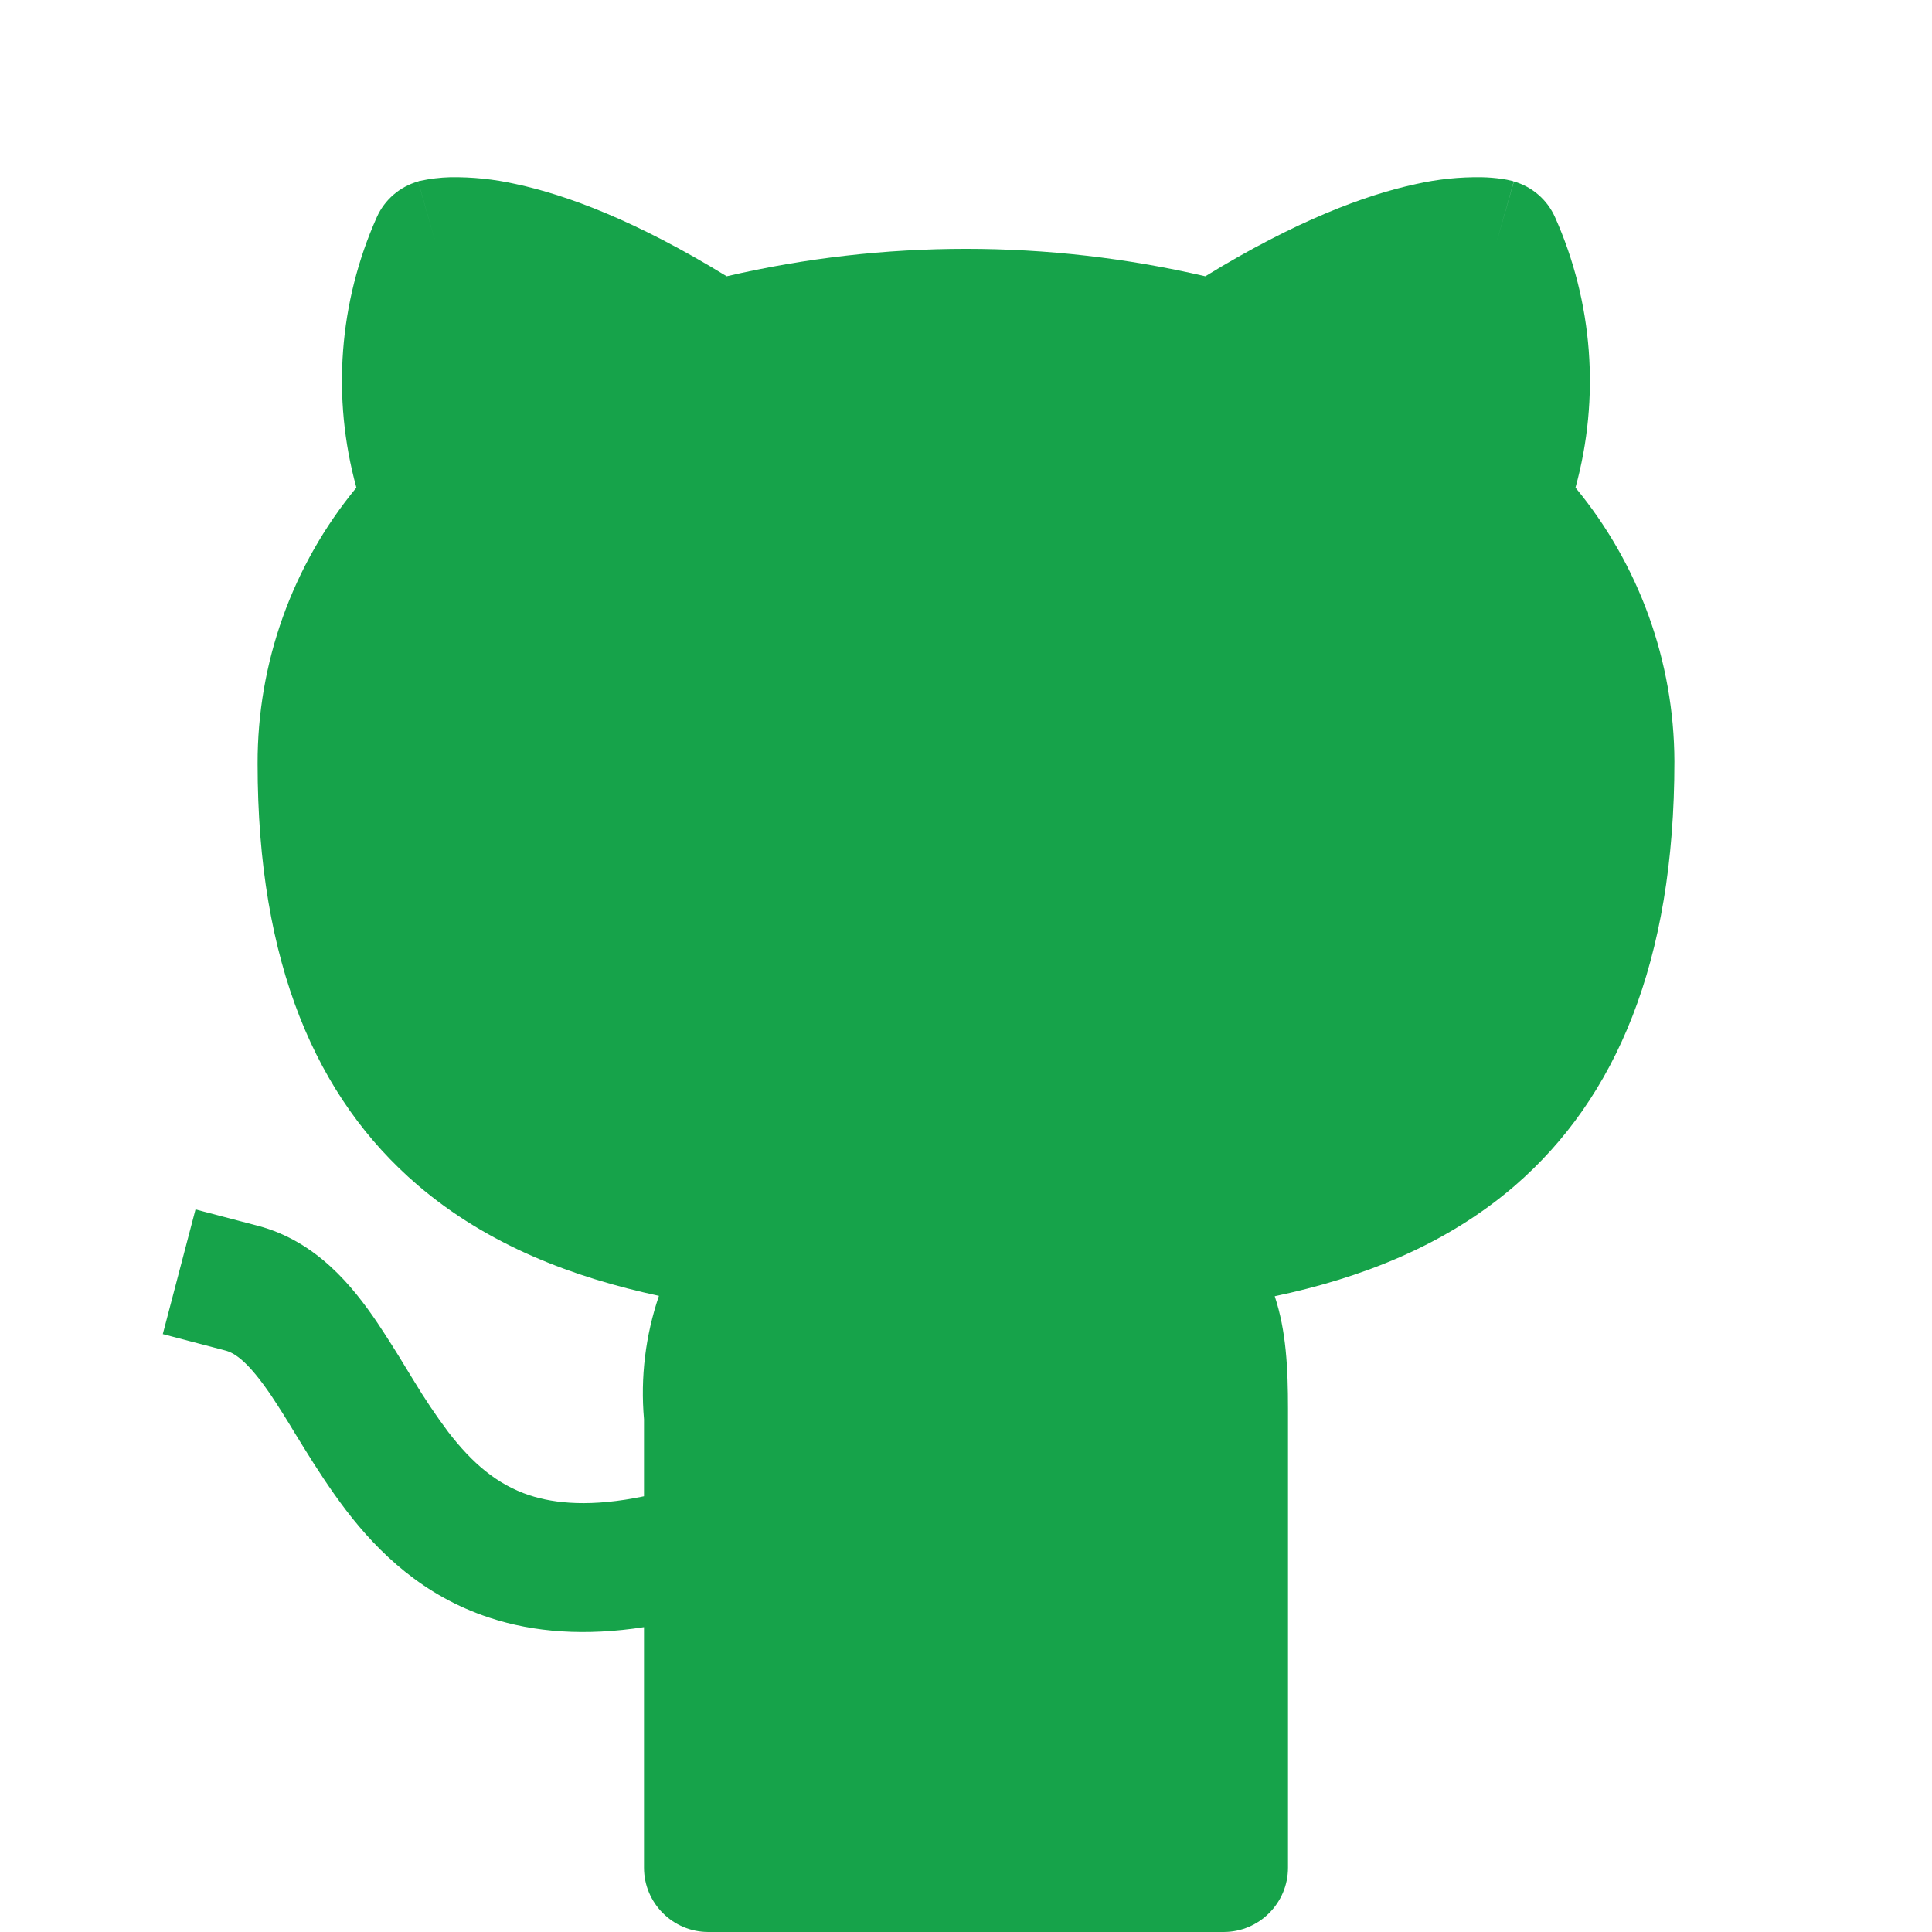
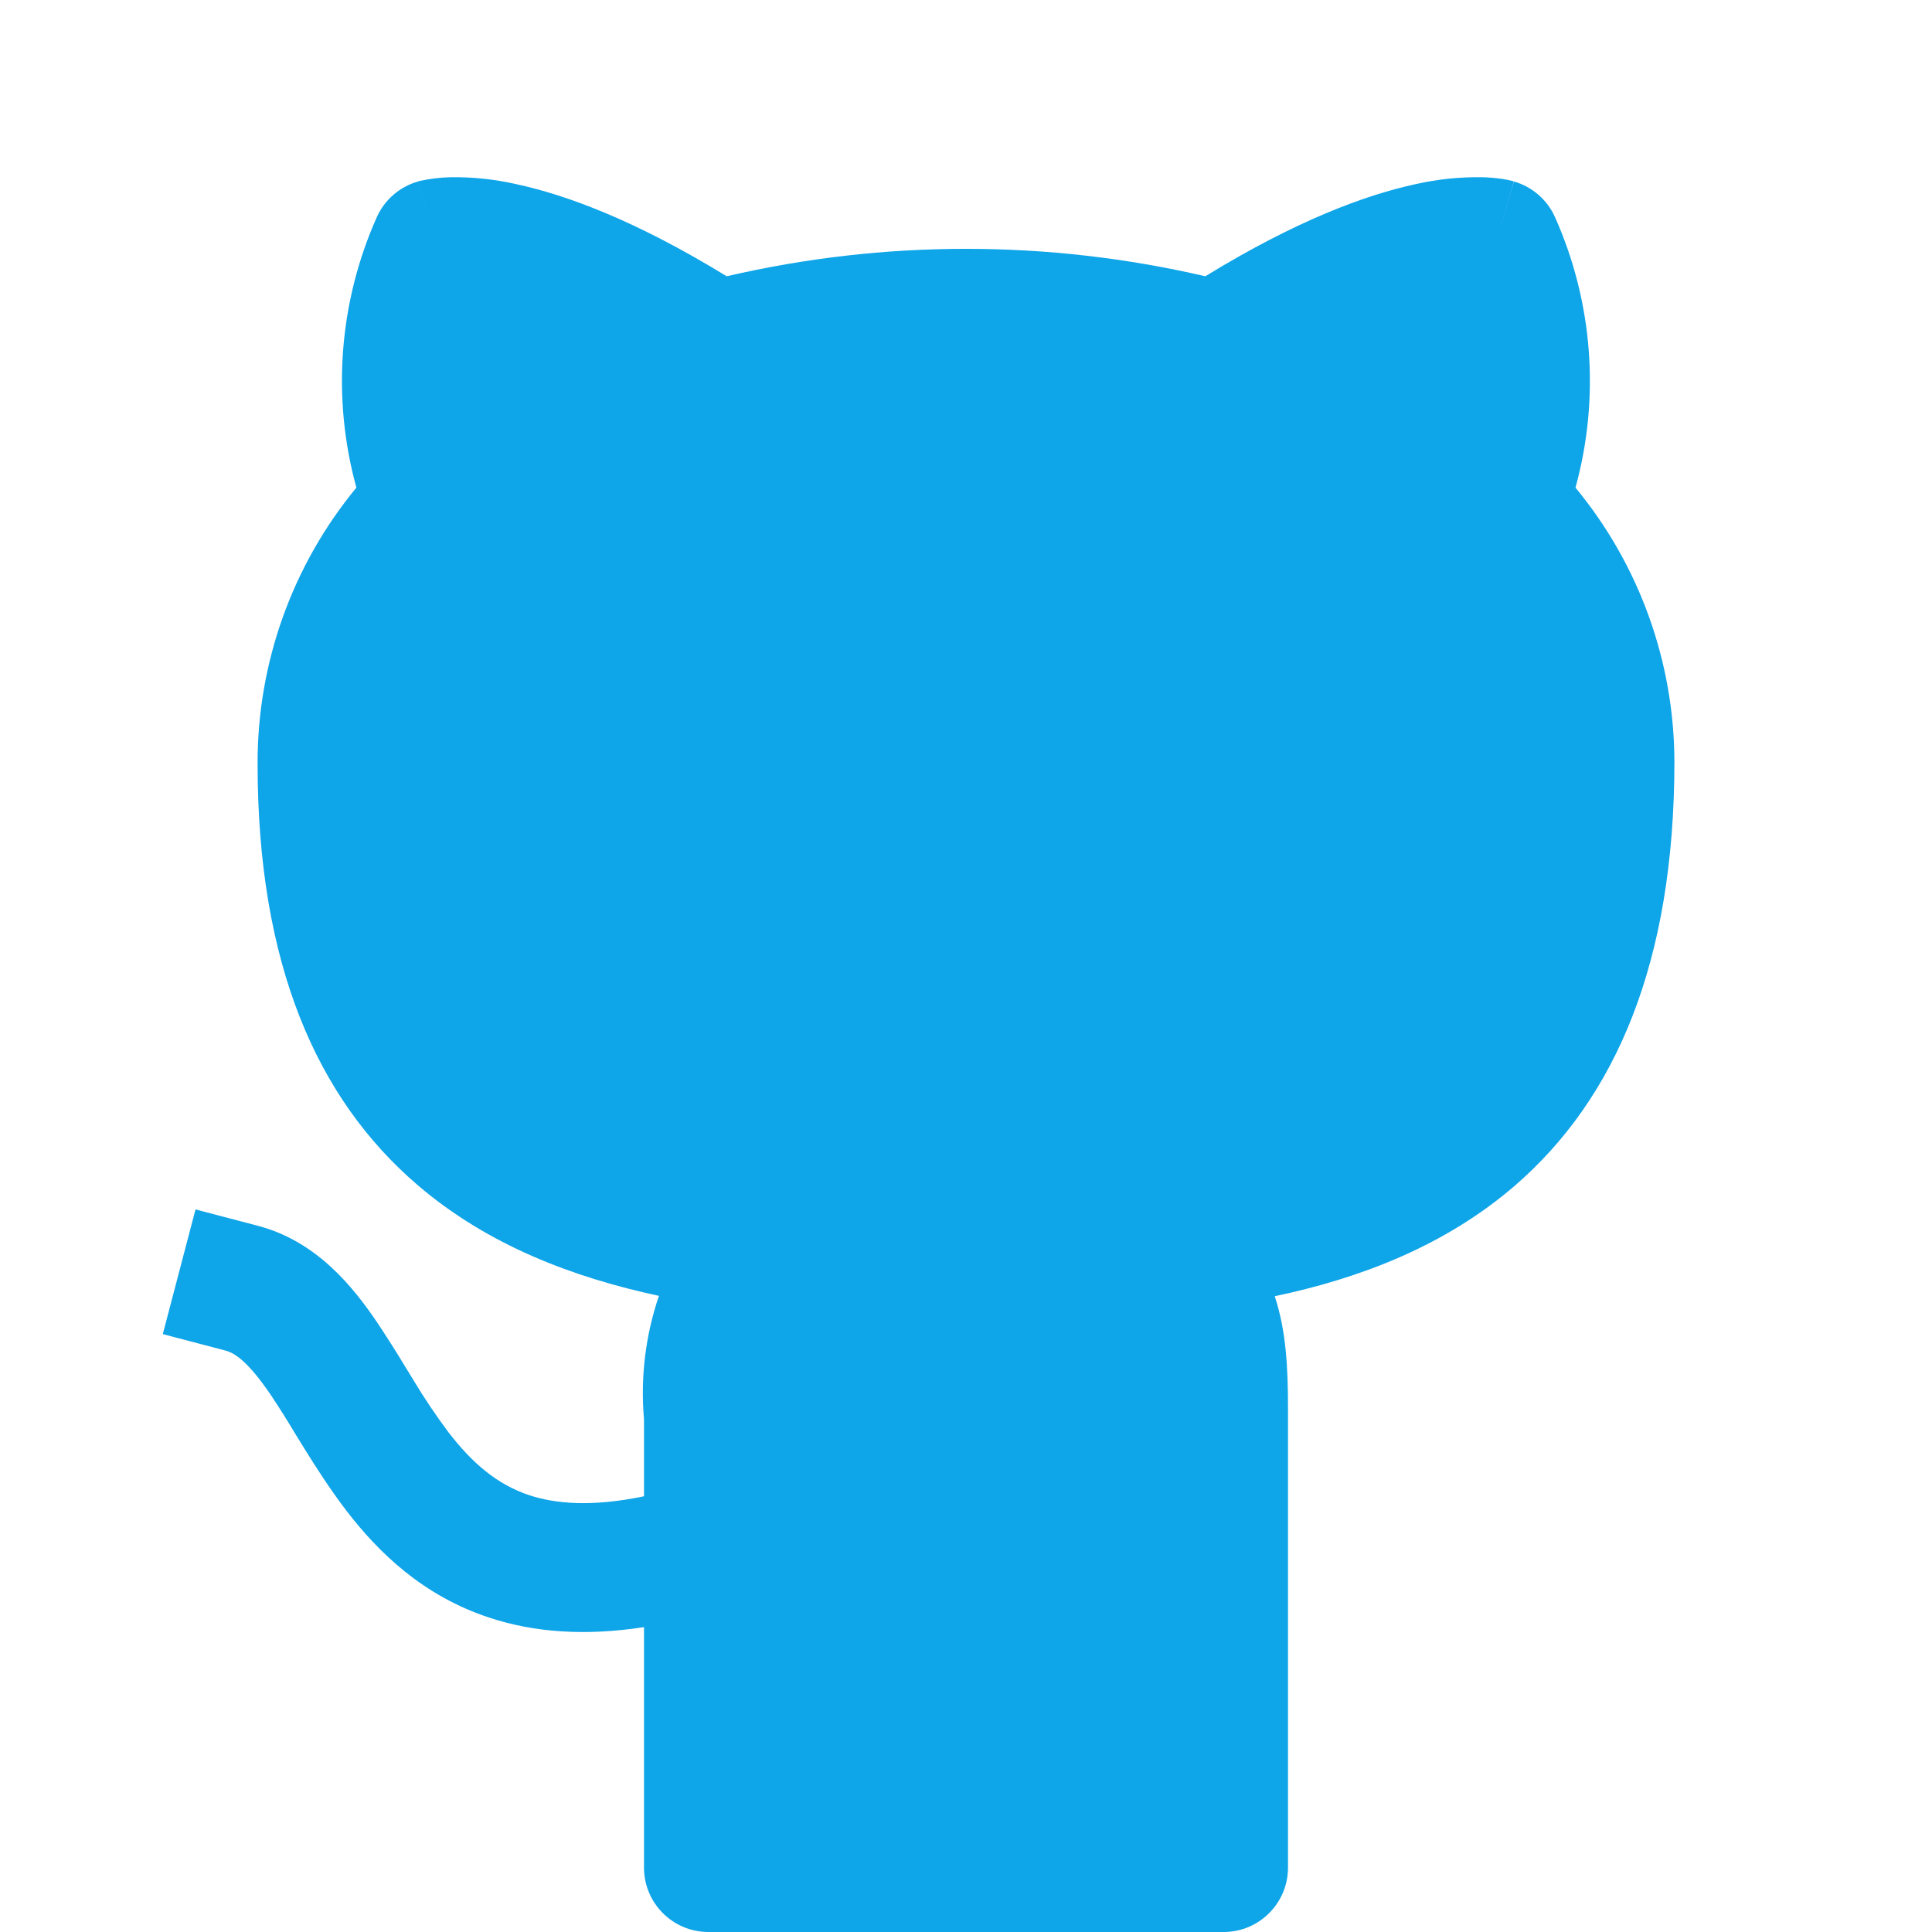
<svg xmlns="http://www.w3.org/2000/svg" aria-hidden="true" class="iconify iconify--teenyicons" width="32" height="32" viewBox="0 0 15 15">
-   <path fill="#16a34a" d="M9.358 2.145a8.209 8.209 0 0 0-3.716 0c-.706-.433-1.245-.632-1.637-.716a2.17 2.17 0 0 0-.51-.053 1.258 1.258 0 0 0-.232.028l-.01.002-.004.002h-.003l.137.481-.137-.48a.5.5 0 0 0-.32.276 3.12 3.12 0 0 0-.159 2.101A3.354 3.354 0 0 0 2 5.93c0 1.553.458 2.597 1.239 3.268.547.47 1.211.72 1.877.863a2.34 2.34 0 0 0-.116.958v.598c-.407.085-.689.058-.89-.008-.251-.083-.444-.25-.629-.49a4.798 4.798 0 0 1-.27-.402l-.057-.093a9.216 9.216 0 0 0-.224-.354c-.19-.281-.472-.633-.928-.753l-.484-.127-.254.968.484.127c.08.02.184.095.355.346a7.2 7.2 0 0 1 .19.302l.068.11c.094.152.202.32.327.484.253.33.598.663 1.11.832.35.116.748.144 1.202.074V14.5a.5.5 0 0 0 .5.5h4a.5.5 0 0 0 .5-.5v-3.563c0-.315-.014-.604-.103-.873.663-.14 1.322-.39 1.866-.86.78-.676 1.237-1.73 1.237-3.292v-.001a3.354 3.354 0 0 0-.768-2.125 3.12 3.12 0 0 0-.159-2.1.5.5 0 0 0-.319-.277l-.137.48c.137-.48.136-.48.135-.48l-.002-.001-.004-.002-.009-.002a.671.671 0 0 0-.075-.015 1.261 1.261 0 0 0-.158-.013 2.172 2.172 0 0 0-.51.053c-.391.084-.93.283-1.636.716Z" />
+   <path fill="#0ea5e9" d="M9.358 2.145a8.209 8.209 0 0 0-3.716 0c-.706-.433-1.245-.632-1.637-.716a2.17 2.17 0 0 0-.51-.053 1.258 1.258 0 0 0-.232.028l-.01.002-.004.002h-.003l.137.481-.137-.48a.5.5 0 0 0-.32.276 3.12 3.12 0 0 0-.159 2.101A3.354 3.354 0 0 0 2 5.93c0 1.553.458 2.597 1.239 3.268.547.47 1.211.72 1.877.863a2.34 2.34 0 0 0-.116.958v.598c-.407.085-.689.058-.89-.008-.251-.083-.444-.25-.629-.49a4.798 4.798 0 0 1-.27-.402l-.057-.093a9.216 9.216 0 0 0-.224-.354c-.19-.281-.472-.633-.928-.753l-.484-.127-.254.968.484.127c.08.02.184.095.355.346a7.2 7.2 0 0 1 .19.302l.068.11c.094.152.202.32.327.484.253.33.598.663 1.11.832.35.116.748.144 1.202.074V14.5a.5.5 0 0 0 .5.5h4a.5.5 0 0 0 .5-.5v-3.563c0-.315-.014-.604-.103-.873.663-.14 1.322-.39 1.866-.86.78-.676 1.237-1.73 1.237-3.292v-.001a3.354 3.354 0 0 0-.768-2.125 3.12 3.12 0 0 0-.159-2.1.5.5 0 0 0-.319-.277l-.137.48c.137-.48.136-.48.135-.48l-.002-.001-.004-.002-.009-.002a.671.671 0 0 0-.075-.015 1.261 1.261 0 0 0-.158-.013 2.172 2.172 0 0 0-.51.053c-.391.084-.93.283-1.636.716Z" />
</svg>
